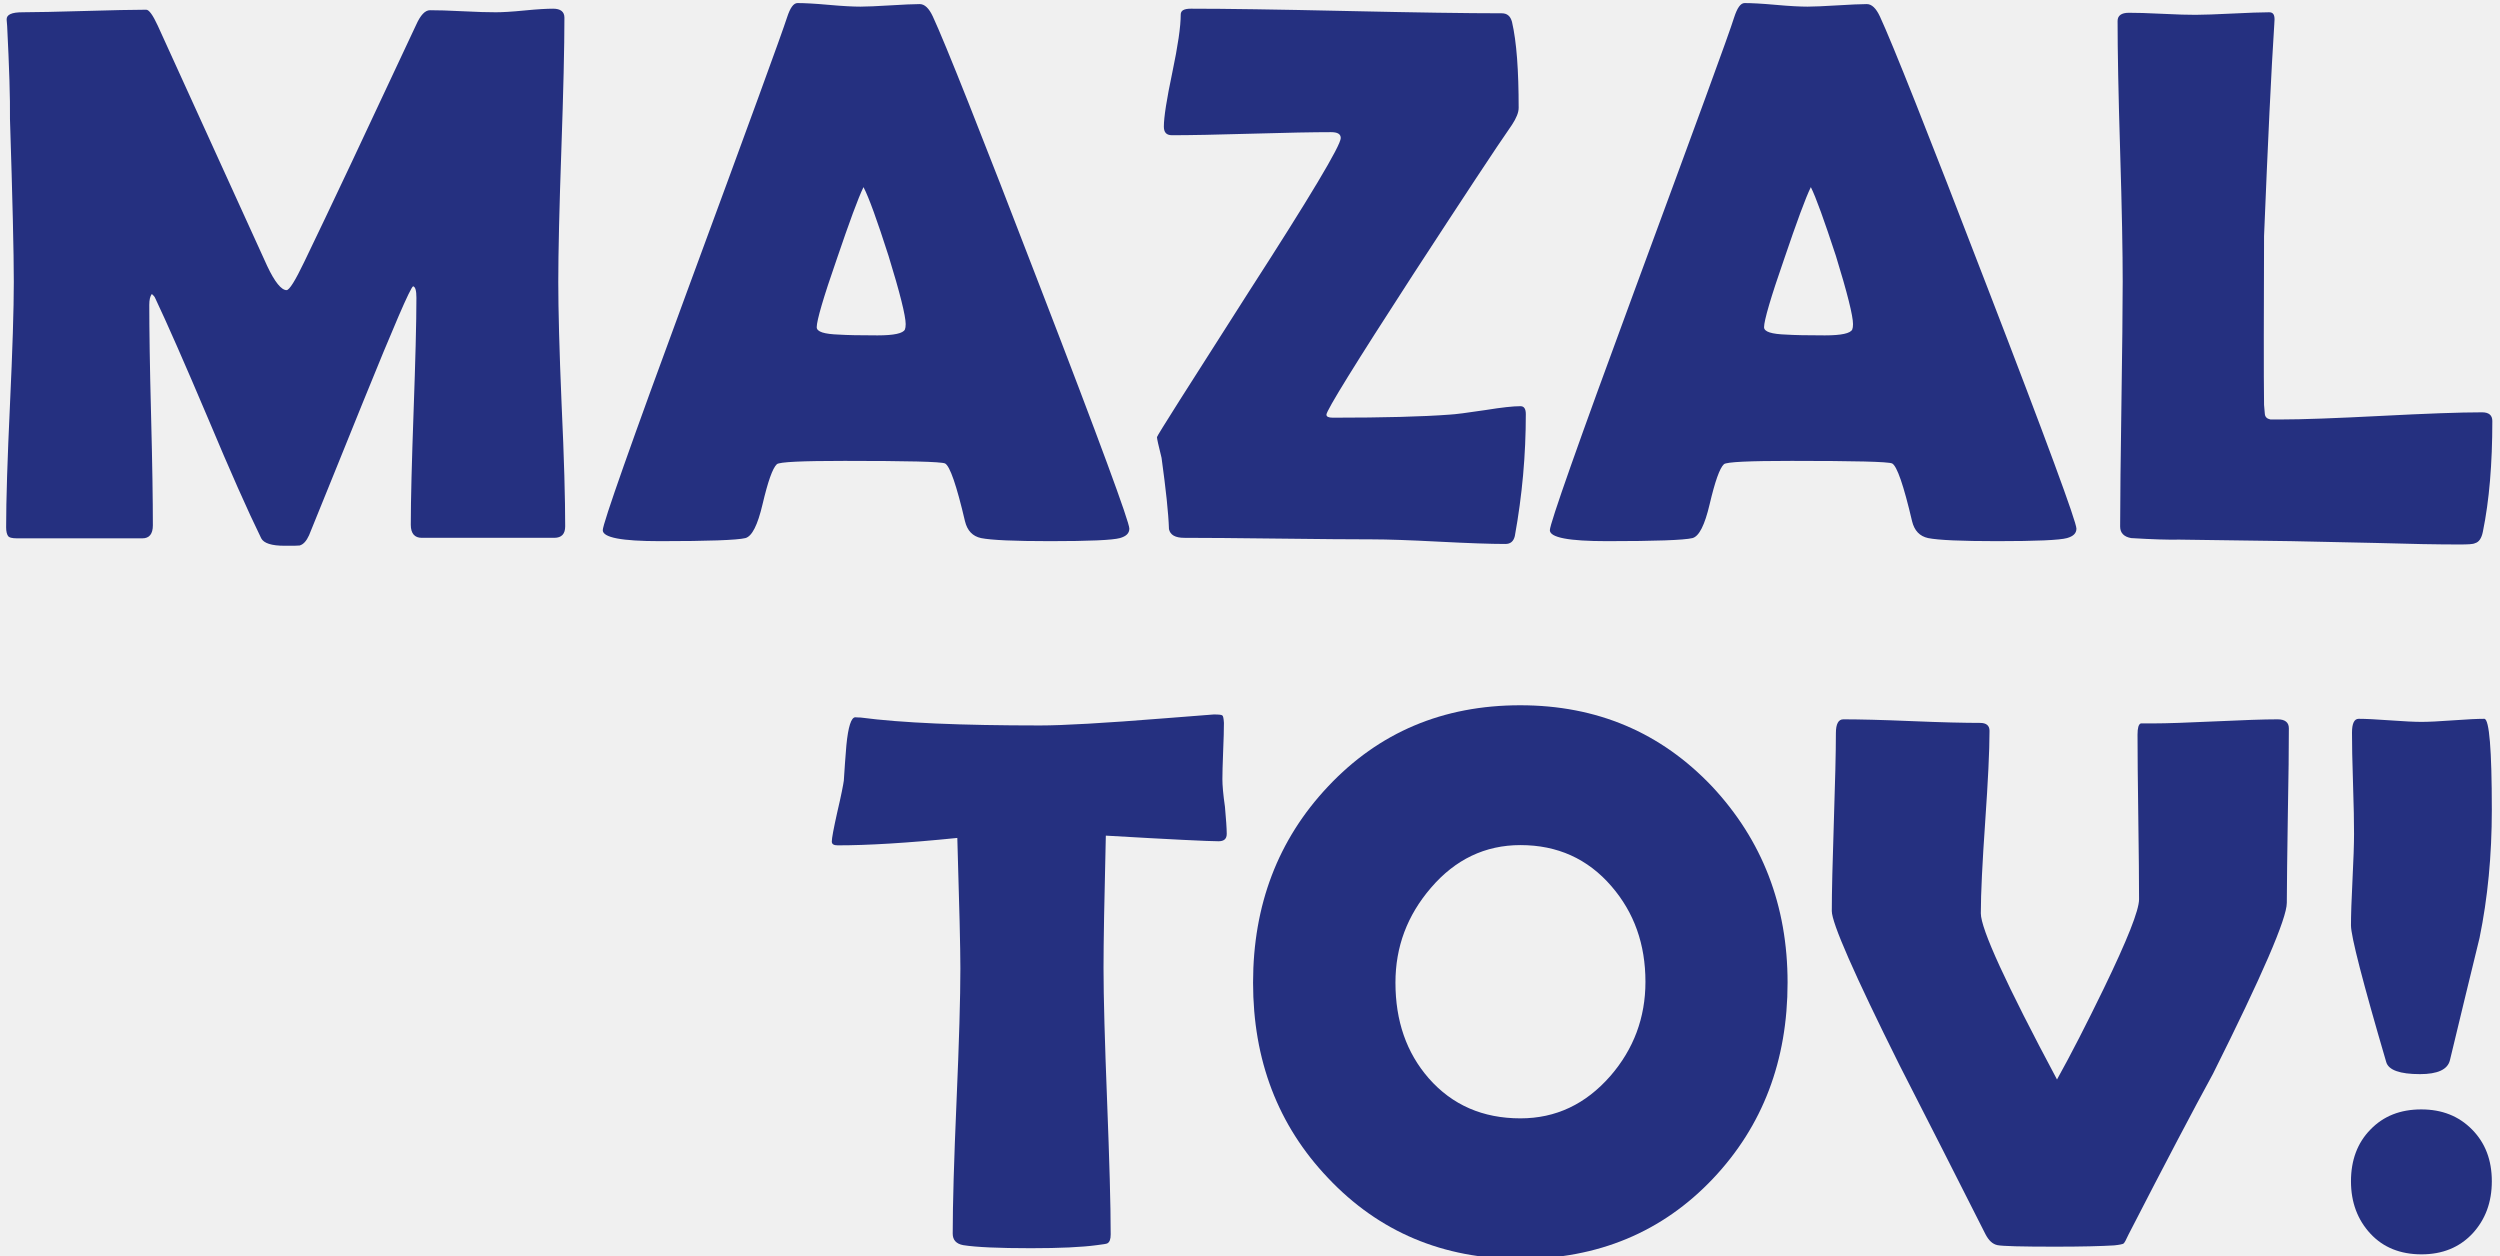
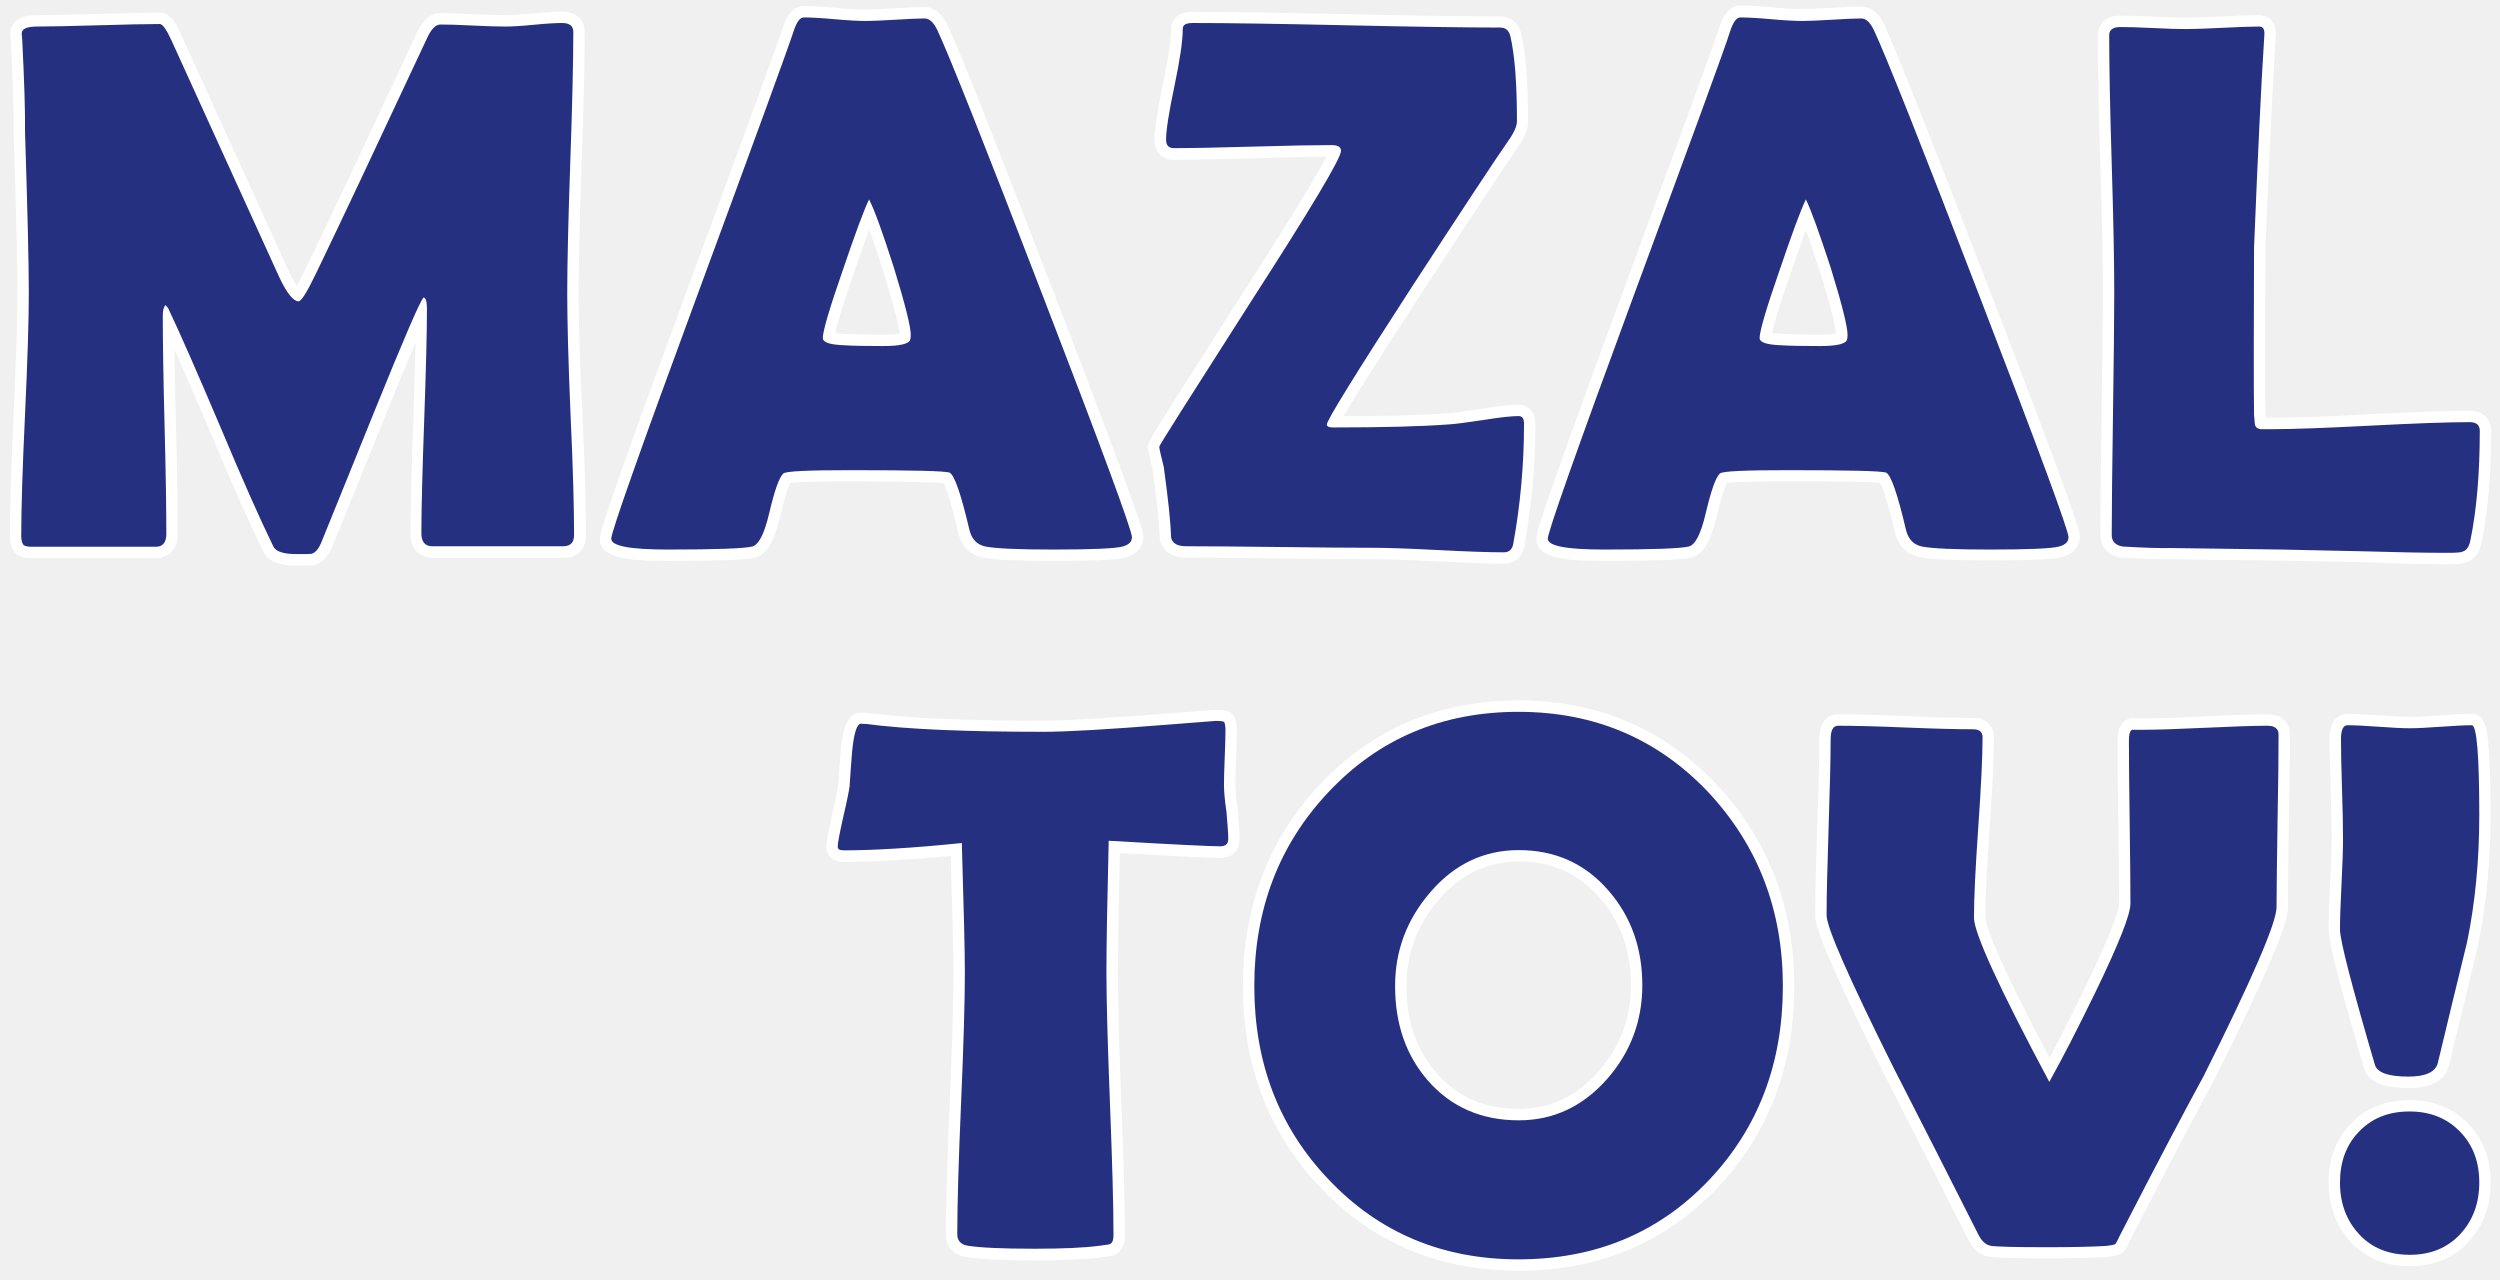
- <svg xmlns="http://www.w3.org/2000/svg" version="1.1" id="Layer_1" x="0px" y="0px" viewBox="0 0 978 491" style="enable-background:new 0 0 978 491;" xml:space="preserve">
+ <svg xmlns="http://www.w3.org/2000/svg" version="1.1" id="Layer_1" x="0px" y="0px" viewBox="0 0 989 506" style="enable-background:new 0 0 989 506;" xml:space="preserve">
  <style type="text/css">
- 	.st0{fill:#253080;}
+ 	.st0{fill:#FFFFFF;}
+ 	.st1{fill:#253080;}
</style>
  <g>
-     <path class="st0" d="M221.1,205.9c0,3-1.4,4.5-4.3,4.5H165c-2.8,0-4.3-1.7-4.3-5.1c0-9.9,0.4-24.7,1.1-44.4   c0.7-19.7,1.1-34.6,1.1-44.4c0-2.8-0.4-4.3-1.3-4.5c-1.1,0.6-7.6,15.7-19.6,45.3c-7,17.4-14.1,34.8-21.1,52.1c-1,2.2-2.2,3.6-3.7,4   c-0.5,0.1-2.4,0.1-5.9,0.1c-5.1,0-8.1-1-9.1-2.9c-5.3-10.8-12.2-26.4-20.8-46.9c-9.2-21.7-16.1-37.4-20.7-47.1   c-0.2-0.5-0.6-1-1.3-1.6c-0.7,0.9-1,2.3-1,4.3c0,9.6,0.2,24,0.7,43.1c0.5,19.2,0.7,33.5,0.7,43.1c0,3.4-1.4,5.1-4.1,5.1h-49   c-2,0-3.2-0.3-3.6-1c-0.4-0.6-0.7-1.7-0.7-3.3c0-10.7,0.5-26.7,1.5-48c1-21.4,1.5-37.4,1.5-48c0-11.3-0.5-32.6-1.5-63.8   C4,38.3,3.6,26.2,2.8,10.2L2.6,7.7c-0.1-2,2-2.9,6.2-2.9c5.4,0,13.4-0.2,24.2-0.5c10.8-0.3,18.8-0.5,24.2-0.5   c1.1,0,2.6,2.1,4.5,6.2l42.8,94c3,6.4,5.6,9.5,7.6,9.5c1.1,0,3.4-3.7,6.9-11c9.9-20.5,24.5-51.5,43.8-92.8c1.7-3.8,3.5-5.7,5.4-5.7   c2.8,0,7.1,0.1,12.8,0.4c5.7,0.3,10,0.4,13,0.4c2.4,0,6.2-0.2,11.2-0.7c5-0.5,8.8-0.7,11.2-0.7c2.9,0,4.4,1.2,4.4,3.5   c0,11.5-0.4,28.8-1.2,51.7c-0.8,22.9-1.2,40.2-1.2,51.7c0,10.7,0.4,26.6,1.3,47.9C220.7,179.5,221.1,195.4,221.1,205.9z" />
-     <path class="st0" d="M441.8,206.8c0,1.8-1.2,3-3.7,3.7c-2.9,0.8-12,1.2-27.3,1.2c-14,0-23-0.4-27-1.2c-3.3-0.7-5.4-2.9-6.3-6.6   c-3.3-14.1-5.9-21.6-7.8-22.6c-1.6-0.7-14.7-1-39.3-1c-16.6,0-25.5,0.4-26.5,1.3c-1.7,1.6-3.5,6.8-5.6,15.7   c-1.9,8.1-4.1,12.5-6.7,13.2c-3.3,0.8-14.5,1.2-33.4,1.2c-15,0-22.4-1.4-22.4-4.3c0-2.5,11-33.8,33.1-93.7   c23.9-64.8,36.9-100.4,39-106.9c1.2-3.7,2.5-5.6,4.1-5.6c2.6,0,6.7,0.2,12.2,0.7c5.5,0.5,9.7,0.7,12.4,0.7c2.6,0,6.5-0.2,11.7-0.5   c5.1-0.3,9-0.5,11.5-0.5c1.9,0,3.6,1.6,5.1,4.8c4.8,10.3,18.8,45.5,41.9,105.6C430.2,172.6,441.8,204.2,441.8,206.8z M337.8,73.2   c-2.1,4.3-5.5,13.6-10.4,28c-5.3,15.2-7.9,24.2-7.9,26.8c0,1.8,2.9,2.7,8.8,2.9c3,0.2,8,0.3,15,0.3c6.5,0,10-0.8,10.7-2.3   c0.2-0.5,0.3-1.2,0.3-2.1c0-3.2-2.2-12.1-6.7-26.7C343.1,86.1,339.9,77.2,337.8,73.2z" />
-     <path class="st0" d="M588.9,212.8c-5.8,0-14.4-0.3-26-0.9c-11.5-0.6-20.2-0.9-26-0.9c-8.2,0-20.5-0.1-36.8-0.3   c-16.3-0.2-28.6-0.3-36.8-0.3c-3.5,0-5.5-1.1-6-3.4c-0.2-6.3-1.2-15.5-2.9-27.9c-1.2-4.8-1.8-7.5-1.8-8.1c0-0.5,12-19.4,35.9-56.8   C512.5,77,524.5,56.9,524.5,54c0-1.6-1.3-2.3-3.8-2.3c-6.8,0-17.2,0.2-31,0.6c-13.8,0.4-24.2,0.6-31.2,0.6c-2.2,0-3.2-1.1-3.2-3.4   c0-3.6,1.1-10.7,3.3-21.1c2.2-10.5,3.3-18,3.3-22.7c0-1.6,1.3-2.3,4-2.3c13.5,0,33.7,0.3,60.8,0.9c27,0.6,47.3,0.9,60.8,0.9   c2.1,0,3.4,1.1,4,3.4c1.8,7.8,2.6,19,2.6,33.6c0,1.8-0.9,4-2.6,6.6c-6.2,8.9-19.1,28.5-38.9,58.9c-22.5,34.7-33.7,52.9-33.7,54.5   c0,0.8,0.8,1.2,2.5,1.2c19.8,0,35.1-0.4,45.7-1.2c2.1-0.1,6.8-0.7,14.1-1.8c6.2-1,10.7-1.5,13.6-1.5c1.4,0,2.1,1,2.1,3.1   c0,15.9-1.4,31.8-4.3,47.7C592.1,211.8,590.9,212.8,588.9,212.8z" />
-     <path class="st0" d="M812.3,206.8c0,1.8-1.2,3-3.7,3.7c-2.9,0.8-12,1.2-27.3,1.2c-14,0-23-0.4-27-1.2c-3.3-0.7-5.4-2.9-6.3-6.6   c-3.3-14.1-5.9-21.6-7.8-22.6c-1.6-0.7-14.7-1-39.3-1c-16.6,0-25.5,0.4-26.5,1.3c-1.7,1.6-3.5,6.8-5.6,15.7   c-1.9,8.1-4.1,12.5-6.7,13.2c-3.3,0.8-14.5,1.2-33.4,1.2c-15,0-22.4-1.4-22.4-4.3c0-2.5,11-33.8,33.1-93.7   c23.9-64.8,37-100.4,39-106.9c1.2-3.7,2.5-5.6,4.1-5.6c2.6,0,6.7,0.2,12.2,0.7c5.5,0.5,9.7,0.7,12.4,0.7c2.6,0,6.5-0.2,11.7-0.5   c5.1-0.3,9-0.5,11.5-0.5c1.9,0,3.6,1.6,5.1,4.8c4.8,10.3,18.8,45.5,41.9,105.6C800.7,172.6,812.3,204.2,812.3,206.8z M708.4,73.2   c-2.1,4.3-5.5,13.6-10.4,28c-5.3,15.2-7.9,24.2-7.9,26.8c0,1.8,2.9,2.7,8.8,2.9c3,0.2,8,0.3,15,0.3c6.5,0,10-0.8,10.7-2.3   c0.2-0.5,0.3-1.2,0.3-2.1c0-3.2-2.2-12.1-6.7-26.7C713.6,86.1,710.4,77.2,708.4,73.2z" />
-     <path class="st0" d="M962,213c-8.4,0-19.4-0.2-32.8-0.6c-17.6-0.4-28.5-0.6-32.8-0.7l-43.8-0.6c-4.4,0.1-10.7-0.1-18.9-0.6   c-2.8-0.5-4.3-2-4.3-4.5c0-10.7,0.2-26.6,0.5-47.9c0.3-21.3,0.5-37.2,0.5-47.9c0-11.3-0.3-28.3-1-51c-0.7-22.6-1-39.6-1-51   c0-2.1,1.5-3.2,4.4-3.2s7.3,0.1,13.1,0.4c5.8,0.3,10.1,0.4,13,0.4c3.2,0,8-0.2,14.4-0.5c6.4-0.3,11.1-0.5,14.4-0.5   c1.5,0,2.1,0.9,2.1,2.8l-0.1,1.9c-1.2,18.4-2.5,46-4,82.8l-0.1,38.7c0,12.5,0,21.7,0.1,27.4c0.1,1.2,0.2,2.3,0.3,3.5   c0.1,1.2,0.8,1.9,2.2,2.2c0.1,0,1.4,0,3.8,0c8.8,0,22-0.5,39.5-1.4c17.5-0.9,30.7-1.4,39.5-1.4c2.6,0,4,1.1,4,3.4   c0,16.7-1.2,31.1-3.7,43.3c-0.5,2.5-1.5,4.1-3.1,4.5C967.5,212.9,965.5,213,962,213z" />
+     <path class="st0" d="M228.9,116c0-11.5,0.4-28.8,1.2-51.5c0.8-22.8,1.2-40.3,1.2-51.9c0-3.7-2.3-8-8.9-8c-2.9,0-7,0.3-11.6,0.7   C204.9,5.9,201.5,6,200,6c-2.4,0-6.6-0.1-12.8-0.4c-5-0.3-9.6-0.4-13-0.4c-5.8,0-8.6,6.3-9.5,8.3c-21,45-34.5,73.6-43.8,92.8   c-1.6,3.2-2.7,5.4-3.5,6.8c-0.7-1.1-1.7-2.7-2.9-5.2l-42.8-94C69.7,9.4,67.4,5,63.2,5C58,5,50.3,5.2,38.9,5.5   C27.5,5.8,19.9,6,14.8,6c-4.4,0-7.1,0.8-8.9,2.7c-1.3,1.3-1.9,3-1.8,5l0.2,2.4C5.1,33,5.5,44.4,5.4,52.2l0,0.1   c1,31,1.5,52.4,1.5,63.7c0,10.5-0.5,26.6-1.5,47.8c-1,21.3-1.5,37.5-1.5,48.2c0,2.3,0.5,4.3,1.4,5.7c1.9,3.1,5.9,3.1,7.4,3.1h49   c4,0,8.6-2.5,8.6-9.6c0-10.7-0.2-25.6-0.7-43.2c-0.3-11.2-0.5-21.2-0.6-29.8c3.9,8.8,8.7,19.8,14.3,33c8.8,21,15.7,36.5,21,47.3   c1.9,3.6,6.2,5.3,13.1,5.3c4.7,0,5.9,0,6.8-0.2l0.2-0.1c2.8-0.8,5-2.9,6.7-6.5l0.1-0.1c2.6-6.5,5.2-12.9,7.9-19.5   c4.4-10.9,8.8-21.8,13.2-32.6c4.9-12.2,9-22,12.1-29.3c-0.2,8.1-0.5,18.3-0.9,31c-0.8,21.5-1.1,35.2-1.1,44.6   c0,7.1,4.7,9.6,8.8,9.6h51.8c5.4,0,8.8-3.4,8.8-9c0-8.2-0.2-23.2-1.4-47.9C229.3,143.7,228.9,127.2,228.9,116z M172.3,166.8   c0.8-21.2,1.1-35.3,1.1-44.6c0-2.1,0-7.8-4.8-8.9l-1.6-0.4l-1.5,0.8c-2,1.1-3,1.6-21.6,47.6c-4.4,10.9-8.8,21.8-13.2,32.7   c-2.6,6.5-5.2,12.9-7.8,19.3c-0.3,0.7-0.6,1.2-0.8,1.4c-0.9,0-2.8,0-4.7,0c-3.5,0-4.9-0.5-5.2-0.7c-5.2-10.5-11.9-25.7-20.5-46.4   c-9.2-21.6-16.1-37.5-20.7-47.1c-0.5-1.2-1.3-2.2-2.5-3.2l-3.6-3.1l-2.9,3.7c-1.3,1.7-1.9,4-1.9,7.1c0,7.5,0.1,21.1,0.7,43.2   c0.5,17.5,0.7,32.4,0.7,43c0,0.3,0,0.4,0,0.6H12.9c0-10.6,0.5-26.6,1.5-47.6c1-21.4,1.5-37.6,1.5-48.2c0-11.3-0.5-32.8-1.5-63.8   c0.1-7.9-0.3-19.6-1.1-36.6l0-0.5c0.4,0,0.9-0.1,1.6-0.1c5.2,0,12.9-0.2,24.3-0.5c10.1-0.3,17.5-0.5,22.6-0.5   c0.4,0.6,1,1.7,1.9,3.6l42.8,94c4,8.5,7.5,12.1,11.7,12.1c3.5,0,5.8-2.8,11-13.5c9.3-19.3,22.8-47.9,43.9-92.9   c0.9-1.9,1.5-2.7,1.8-3c2.1,0,6.1,0.1,12.1,0.4C193.2,15,197.5,15,200,15c2.9,0,7-0.3,11.6-0.7c5.8-0.6,9.1-0.7,10.7-0.7   c0,11.5-0.4,28.5-1.2,50.5c-0.8,22.8-1.2,40.3-1.2,51.9c0,11.4,0.4,27.6,1.3,48.1c1.2,24.6,1.4,39.4,1.4,47.5h-51.4   c0-0.1,0-0.3,0-0.6C171.2,201.8,171.5,188.1,172.3,166.8z" />
+     <path class="st0" d="M334,141.1c3.1,0.2,8.2,0.3,15.3,0.3c8.9,0,13.2-1.4,14.8-4.9l0.1-0.2c0.4-1,0.6-2.3,0.6-3.8   c0-1.5,0-5.6-6.9-28.1c-4.8-14.9-7.9-23.5-10.1-27.6l-4.1-7.9l-3.9,8c-2.1,4.3-5.3,13-10.6,28.5c-8.2,23.4-8.2,26.9-8.2,28.3   C321,140.7,330.1,141,334,141.1z M349.3,132.4c-6.9,0-11.8-0.1-14.8-0.3c-2-0.1-3.3-0.2-4.1-0.4c0.6-2.9,2.4-9.3,7.3-23.4   c2.5-7.3,4.5-13.1,6.2-17.5c1.5,4.2,3.3,9.6,5.5,16.3c5.2,17,6.3,22.8,6.5,24.8C354.7,132.2,352.8,132.4,349.3,132.4z" />
+     <path class="st0" d="M373.3,191.2c0.8,1.5,2.7,6.1,5.8,19.5c1.7,6.9,6.2,9.2,9.8,9.9c4.3,0.9,13.5,1.3,27.9,1.3   c20.9,0,26.2-0.7,28.5-1.4c6.3-1.8,7-6.2,7-8c0-1.6,0-5-35.3-96.4c-22.6-58.7-37.1-95.3-42-105.9c-2.3-4.9-5.4-7.4-9.2-7.4   c-2.6,0-6.6,0.2-11.8,0.5c-5.3,0.3-9,0.5-11.4,0.5c-2.9,0-7.2-0.2-12-0.7c-5.1-0.5-9.6-0.7-12.6-0.7c-5.6,0-7.7,6.6-8.4,8.7   c-2,6.3-14.4,40.2-38.9,106.7c-33.4,90.5-33.4,93.7-33.4,95.3c0,7.4,9.9,8.8,26.9,8.8c25.7,0,32-0.7,34.6-1.4   c4.5-1.2,7.5-6.2,9.9-16.5c2-8.4,3.3-11.7,3.9-12.9c1.9-0.3,7.5-0.7,23.8-0.7C361.3,190.5,370.3,190.8,373.3,191.2z M264.2,212.9   c-10.8,0-15.5-0.8-17.4-1.3c1.7-5.8,8.3-25.5,32.4-90.7c24.6-66.6,37-100.6,39.1-107.1c0.4-1.3,0.8-2,1-2.5   c2.7,0.1,6.4,0.3,10.6,0.7c5.1,0.5,9.6,0.7,12.8,0.7c2.7,0,6.4-0.2,12-0.5c4.8-0.3,8.5-0.5,10.9-0.5c0.2,0.2,0.7,0.8,1.4,2.2   c4.9,10.4,19.3,46.8,41.8,105.3c27.5,71.3,33.3,88.4,34.5,92.5c0,0-0.1,0-0.2,0c-1.1,0.3-5.9,1-26.1,1c-17,0-23.6-0.6-26.1-1.1   c-1.1-0.2-2.2-0.7-2.9-3.2c-5-21.4-7.5-24.2-10.1-25.6l-0.2-0.1c-1.5-0.6-3.1-1.4-41.1-1.4c-26.8,0-27.9,1-29.6,2.5   c-2.1,1.9-4,5.7-6.9,17.9c-1.8,7.6-3.3,9.6-3.7,9.9C294.2,212.3,287.3,212.9,264.2,212.9z" />
+     <path class="st0" d="M454.1,176.7c0,0.7,0,1.4,1.9,9c1.7,12.8,2.6,21.4,2.8,27.2l0.1,0.7l0,0.1c0.5,2.1,2.4,6.9,10.4,6.9   c8.2,0,20.5,0.1,36.7,0.3c16.2,0.2,28.6,0.3,36.9,0.3c5.7,0,14.4,0.3,25.8,0.9c11.8,0.6,20.4,0.9,26.2,0.9c4.1,0,7.1-2.5,8.1-6.6   l0-0.2c2.9-15.9,4.4-32.2,4.4-48.5c0-5.6-3.6-7.6-6.6-7.6c-3.1,0-7.8,0.5-14.3,1.6c-7.1,1.1-11.7,1.7-13.8,1.8   c-9.7,0.7-23.5,1.1-41.2,1.2c3.6-6.2,11.9-19.6,30.8-48.7c21.5-32.9,33.1-50.5,38.9-58.9c2.2-3.4,3.3-6.4,3.3-9.1   c0-15.4-0.9-26.7-2.7-34.7c-1.6-6.1-6.4-6.8-8.4-6.8c-13.4,0-33.9-0.3-60.7-0.9c-27.4-0.6-47.3-0.9-60.9-0.9   c-6.3,0-8.5,3.5-8.5,6.8c0,4.3-1.1,11.6-3.2,21.8c-2.3,10.7-3.4,18.1-3.4,22c0,4.8,3,7.9,7.7,7.9c7,0,17.6-0.2,31.3-0.6   c12.5-0.4,22.3-0.6,29-0.6c-2.7,5.3-10.7,19.2-34.1,55.6C454.1,174.8,454.1,174.8,454.1,176.7z M535,59.7c0-1.1-0.4-6.8-8.3-6.8   c-6.9,0-17.4,0.2-31.1,0.6c-12.8,0.4-22.8,0.6-29.7,0.6c0.2-2.8,0.9-8.2,3.2-19.1c2-9.4,3.1-16.5,3.3-21.4   c13.3,0,33.6,0.3,60.3,0.9c26.7,0.6,47,0.9,60.5,0.9c1.7,7.2,2.5,17.9,2.5,32.5c0,0.2-0.1,1.4-1.8,4c-5.8,8.3-17.5,26-39,59   c-34.4,53.1-34.4,55.1-34.4,56.9c0,0.6,0.2,5.7,7,5.7c19.9,0,35.4-0.4,45.9-1.2c2.3-0.1,7-0.7,14.6-1.9c4.4-0.7,7.9-1.2,10.5-1.3   c-0.1,15-1.5,30.1-4.1,44.8c-5.7,0-13.9-0.3-25.1-0.9c-11.5-0.6-20.3-0.9-26.2-0.9c-8.2,0-20.5-0.1-36.7-0.3   c-16.3-0.2-28.7-0.3-36.9-0.3c-0.8,0-1.3-0.1-1.5-0.1c-0.3-6.1-1.2-14.8-2.9-27.4l-0.1-0.4c-0.8-3.3-1.3-5.2-1.5-6.2   c3.5-5.9,19.8-31.5,35-55.2C535,65.5,535,62,535,59.7z" />
+     <path class="st0" d="M634.7,221.9c25.7,0,32-0.7,34.6-1.4c4.5-1.2,7.5-6.2,9.9-16.5c2-8.4,3.3-11.7,3.9-12.9   c1.9-0.3,7.5-0.7,23.8-0.7c24.9,0,33.9,0.3,36.9,0.6c0.8,1.5,2.7,6.1,5.8,19.5c1.7,6.9,6.2,9.2,9.8,9.9c4.3,0.9,13.5,1.3,27.9,1.3   c20.9,0,26.2-0.7,28.5-1.4c6.3-1.8,7-6.2,7-8c0-1.6,0-5-35.3-96.4c-22.6-58.7-37.1-95.3-42-105.9c-2.3-4.9-5.4-7.4-9.2-7.4   c-2.6,0-6.6,0.2-11.8,0.5c-5.3,0.3-9,0.5-11.4,0.5c-2.9,0-7.2-0.2-12-0.7c-5.1-0.5-9.6-0.7-12.6-0.7c-5.6,0-7.6,6.4-8.4,8.8   c-2,6.5-16.1,44.8-38.9,106.7c-33.4,90.5-33.4,93.7-33.4,95.3C607.8,220.5,617.7,221.9,634.7,221.9z M735.9,11.8   c0.2,0.2,0.7,0.8,1.4,2.2c4.9,10.4,19.3,46.8,41.8,105.3c27.5,71.3,33.3,88.4,34.5,92.5c0,0-0.1,0-0.2,0c-1.1,0.3-5.9,1-26.1,1   c-17,0-23.6-0.6-26.1-1.1c-1.1-0.2-2.2-0.7-2.9-3.2c-5-21.4-7.5-24.2-10.1-25.6l-0.2-0.1c-1.5-0.6-3.1-1.4-41.1-1.4   c-26.8,0-27.9,1-29.6,2.5c-2.1,1.9-4,5.7-6.9,17.9c-1.8,7.6-3.3,9.6-3.7,9.9c-2,0.4-8.9,1-32.1,1c-10.8,0-15.5-0.8-17.4-1.3   c1.7-5.8,8.3-25.5,32.4-90.7c25.1-68,37.1-100.7,39.1-107.1c0.4-1.3,0.8-2,1-2.5c2.7,0.1,6.4,0.3,10.6,0.7   c5.1,0.5,9.6,0.7,12.8,0.7c2.7,0,6.4-0.2,12-0.5C729.8,12,733.5,11.8,735.9,11.8z" />
+     <path class="st0" d="M699.8,105.4c-8.2,23.4-8.2,26.9-8.2,28.3c0,7,9.1,7.3,13,7.4c3.1,0.2,8.2,0.3,15.3,0.3   c8.9,0,13.2-1.4,14.8-4.9l0.1-0.2c0.4-1,0.6-2.3,0.6-3.8c0-1.5,0-5.6-6.9-28.1c-4.9-14.9-8-23.4-10-27.5l-4.1-8.1l-4,8.2   C708.3,81.2,705,90,699.8,105.4z M719.9,132.4c-6.9,0-11.8-0.1-14.8-0.3c-2-0.1-3.3-0.2-4.1-0.4c0.6-2.9,2.4-9.3,7.3-23.4   c2.5-7.3,4.5-13,6.1-17.4c1.5,4.2,3.3,9.5,5.5,16.2c5.2,17,6.3,22.8,6.5,24.8C725.3,132.2,723.4,132.4,719.9,132.4z" />
+     <path class="st0" d="M968,223.2c4.6,0,6.4-0.2,7.8-0.8c2.1-0.7,4.9-2.6,5.9-7.8c2.6-12.5,3.8-26.9,3.8-44.2c0-3.6-2.2-7.9-8.5-7.9   c-8.5,0-21.1,0.4-39.7,1.4c-18.5,1-31,1.4-39.3,1.4h-1.7l-0.1-1.4c-0.1-5.7-0.1-14.7-0.1-27.2l0.1-38.6c1.6-39,2.9-65.2,4-82.7   l0.1-1.9l0-0.2c0-5.4-3.6-7.3-6.6-7.3c-3.5,0-8.7,0.2-14.6,0.5C872.4,6.8,867.9,7,864.9,7c-2.3,0-6.5-0.1-12.8-0.4   c-6.5-0.3-10.8-0.4-13.3-0.4c-6.6,0-8.9,4.1-8.9,7.7c0,12.3,0.3,30,1,51.1c0.7,21.2,1,38.8,1,50.9c0,10.3-0.2,25.3-0.5,47.8   c-0.3,22.5-0.5,37.5-0.5,48c0,4.6,3.1,8,8.1,8.9l0.4,0c8.2,0.5,14.7,0.7,19.2,0.6l43.7,0.6c1.5,0,3.9,0.1,7.1,0.1l0.2,0   c5.8,0.1,14.3,0.3,25.5,0.5C948.4,223,959.5,223.2,968,223.2z M839.9,64.8c-0.6-20.3-1-37.4-1-49.6c2,0,6.3,0.1,12.8,0.4   c6.5,0.3,10.8,0.4,13.2,0.4c3.2,0,7.8-0.2,14.6-0.5c4.5-0.2,8.5-0.4,11.7-0.5c-1.1,17.5-2.4,43.8-4,82.8l-0.1,38.8   c0,12.6,0,21.7,0.1,27.6l0.3,3.7c0.3,3.2,2.4,5.5,5.7,6.2l0.3,0.1l4.4,0c8.5,0,21.1-0.4,39.7-1.4c18.1-0.9,30.5-1.4,38.8-1.4   c-0.1,16.2-1.2,29.7-3.6,41.3c-0.1,0.6-0.2,0.9-0.3,1.2l-0.2,0.1c-0.4,0.1-1.5,0.1-4.4,0.1c-8.4,0-19.4-0.2-32.7-0.6   c-11.4-0.3-19.9-0.4-25.7-0.6c-3.2-0.1-5.5-0.1-7.1-0.1l-43.8-0.6l-0.1,0l-0.1,0c-4.2,0.1-10.3-0.1-18.2-0.6   c-0.2,0-0.3-0.1-0.4-0.1c0-10.4,0.2-25.4,0.5-47.8c0.3-22.5,0.5-37.6,0.5-48C840.9,103.8,840.6,86.1,839.9,64.8z" />
+     <path class="st0" d="M489.7,320.7c-0.8-5.4-1-8.5-1-10.2c0-2.1,0.1-5.6,0.3-10.8c0.2-4.7,0.3-8.5,0.3-11.2l0-0.2   c-0.1-2.3-0.4-4.7-2.2-6.1c-1.6-1.3-3.6-1.4-6.3-1.4c-0.3,0-0.3,0-19.6,1.5c-22.7,1.8-39.5,2.8-48.3,2.8c-31.3,0-54.1-1-69.7-3.1   l-0.5,0c-0.7,0-1.1,0-1.4-0.1c-0.3,0-0.5,0-0.7,0c-6,0-7.3,7.8-8,15.1c-0.4,4.7-0.7,9.3-1,13.7c-0.2,1.3-0.9,5.2-2.5,12   c-2,9.2-2.2,11.1-2.2,12.3c0,3,2.1,6,6.8,6c11.3,0,25.6-0.8,42.4-2.4c0.7,23.5,1.1,39,1.1,46c0,11.4-0.5,28.8-1.5,51.7   c-1,23-1.5,40.6-1.5,52.1c0,4.7,2.9,8,7.9,8.9c5.2,0.8,14.4,1.3,27.2,1.3c11.4,0,20.3-0.4,26.4-1.2c3.5-0.4,4.7-0.6,5.8-1.3   c2.3-1.3,3.5-3.8,3.5-7.4c0-11-0.4-27.6-1.4-52.3c-1-24.6-1.4-41.1-1.4-51.9c0-9.1,0.3-24.9,0.8-47c21.4,1.2,35.9,1.9,39.7,1.9   c4.7,0,7.7-2.9,7.7-7.4c0-2.4-0.3-5.7-0.7-11L489.7,320.7z M434.2,327.9l-0.1,4.7c-0.6,24.6-0.9,42.1-0.9,51.9   c0,11,0.4,27.6,1.4,52.3c0.9,24.2,1.4,40.6,1.4,51.5c-0.5,0.1-1,0.1-1.4,0.2l-0.1,0c-5.7,0.8-14.2,1.2-25.2,1.2   c-12.4,0-21-0.4-25.7-1.1c-0.2,0-0.3-0.1-0.4-0.1c0-11.4,0.5-28.8,1.5-51.7c1-23.1,1.5-40.6,1.5-52.1c0-7.6-0.4-24.8-1.2-51.1   l-0.1-4.8L380,329c-17.4,1.8-32,2.7-43.7,2.9c0.3-1.8,0.8-4.2,1.5-7.3c1.6-6.9,2.5-11.3,2.7-13l0-0.3c0.3-4.5,0.6-9.1,1-13.7   c0.3-3.6,0.8-5.7,1.1-6.8c15.9,2.1,38.9,3.1,70.2,3.1c9.2,0,25.8-0.9,49.1-2.8c12.3-1,16.8-1.3,18.3-1.4c0,2.5-0.1,5.7-0.3,9.6   c-0.2,5.4-0.3,8.9-0.3,11.2c0,2.8,0.4,6.7,1,11.3c0.3,3.2,0.5,6.3,0.6,8.5c-5.6-0.1-21.1-0.9-42.5-2.2L434.2,327.9z" />
+     <path class="st0" d="M600.8,331.8c-15.1,0-28,6.1-38.4,18.3c-9.9,11.5-15,25-15,40c0,16,4.7,29.6,14.1,40.4   c10,11.4,23.2,17.2,39.3,17.2c15.1,0,28.1-6.1,38.6-18.2c9.8-11.3,14.8-24.7,14.8-39.7c0-15.7-4.8-29.3-14.4-40.3   C629.7,337.8,616.6,331.8,600.8,331.8z M600.8,438.7c-13.5,0-24.2-4.6-32.5-14.2c-8-9.2-11.9-20.5-11.9-34.4   c0-13,4.2-24.2,12.8-34.2c8.6-10,19.2-15.1,31.6-15.1c13.2,0,23.8,4.8,32.2,14.5c8.2,9.5,12.2,20.8,12.2,34.5   c0,12.8-4.2,24.2-12.6,33.8C623.8,433.8,613.3,438.7,600.8,438.7z" />
+     <path class="st0" d="M600.7,277.1c-31.4,0-57.8,11.2-78.5,33.2c-20.3,21.5-30.5,48.3-30.5,79.8c0,31.5,10.3,58.2,30.5,79.5   c20.7,22,47.1,33.1,78.5,33.1c31.6,0,58-11,78.7-32.8c20.2-21.3,30.4-48.2,30.4-79.8c0-31.1-10.3-57.9-30.7-79.8   C658.2,288.3,631.8,277.1,600.7,277.1z M600.7,493.7c-28.8,0-53-10.2-71.9-30.3c-18.6-19.6-28.1-44.2-28.1-73.3   c0-29.1,9.4-53.8,28.1-73.6c18.9-20.2,43.1-30.4,71.9-30.4c28.5,0,52.7,10.2,71.8,30.4c18.8,20.1,28.3,44.9,28.3,73.6   c0,29.2-9.4,54-28,73.6C654,483.6,629.7,493.7,600.7,493.7z" />
+     <path class="st0" d="M897,282.6c-4.9,0-12.3,0.2-24.6,0.8c-12.1,0.6-19.4,0.8-24.2,0.8h-5.4l-0.7,0.2c-4.4,1.5-4.4,6.9-4.4,8.7   c0,7.2,0.1,18.1,0.3,32.3c0.2,14.2,0.3,25,0.3,32.1c0,1.6-1.3,8.1-13.3,32.9c-5.3,10.9-9.9,20.1-14.2,28.1   c-22.9-43.4-25.4-53.3-25.4-55.5c0-7.5,0.5-18.7,1.7-35.4c1.2-16.9,1.7-28.3,1.7-36c0-3.5-2.1-7.6-8.2-7.6   c-6.5,0-15.9-0.2-26.6-0.7c-13.9-0.6-22.3-0.7-26.9-0.7c-1.7,0-7.4,0.7-7.4,9.9c0,7-0.2,17.3-0.8,34.7c-0.6,17.5-0.8,27.9-0.8,34.9   c0,2.5,0,8.2,27,62.3c12.6,24.7,23.6,46.3,33.6,66.1c2,3.8,4.5,5.9,7.8,6.6c1.6,0.3,5.7,0.7,23.5,0.7c9.8,0,17.8-0.2,23.3-0.5   l0.1,0c4.2-0.4,5.3-1.1,5.8-1.5l0.2-0.1c1.3-0.9,2.1-2.4,3.3-5.2c14-27.2,25.1-48.3,32.9-62.7l0.1-0.1c26-52.1,29.4-64.2,29.4-68.9   c0-5.5,0.1-13.1,0.2-22.7l0-0.1c0-3.5,0.1-7.3,0.2-11.3c0.3-16.8,0.4-27.9,0.4-34.2C905.9,286.9,903.6,282.6,897,282.6z M810,488.9   c-17.9,0-21.1-0.4-21.7-0.5c-0.4-0.1-1-0.8-1.6-1.9c-10-19.9-21-41.5-33.6-66.1c-24.8-49.7-26-57.3-26-58.3   c0-6.9,0.2-17.3,0.8-34.7c0.6-17.4,0.8-27.9,0.8-34.9c0-0.4,0-0.6,0-0.9c4.7,0,12.6,0.2,24.9,0.7c13.1,0.5,21.4,0.7,26.2,0.7   c-0.1,7.5-0.6,18.3-1.7,34c-1.2,16.9-1.7,28.3-1.7,36c0,4.8,3.4,16.7,30.3,67.1l3.9,7.3l4-7.2c5.4-9.6,11.4-21.4,18.4-35.8   c12.6-26.1,14.2-33.4,14.2-36.9c0-7.2-0.1-18.1-0.3-32.3c-0.2-14.1-0.3-24.9-0.3-32h1.5c5,0,12.3-0.2,24.6-0.8   c12.1-0.6,19.3-0.8,24.1-0.8c0,6.4-0.1,17.1-0.4,33c-0.1,4-0.1,7.8-0.2,11.3l0,0.2c-0.1,9.6-0.2,17.2-0.2,22.8   c0,3-3.7,15.4-28.4,64.8c-7.9,14.4-19,35.5-33,62.9l-0.1,0.2c-0.3,0.7-0.5,1.2-0.7,1.5c-0.3,0-0.7,0.1-1.2,0.1   C829,488.7,822.1,488.9,810,488.9z" />
+     <path class="st0" d="M978.3,282.4l-0.4,0c-2.8,0-7.1,0.2-12.6,0.6c-5.4,0.4-9.4,0.6-12,0.6s-6.6-0.2-12-0.6   c-5.6-0.4-9.8-0.6-12.6-0.6c-1.7,0-7.1,0.7-7.1,9.9c0,3.7,0.1,10.2,0.4,20c0.3,9.7,0.4,16,0.4,19.6c0,3.9-0.2,9.9-0.6,17.7   c-0.4,7.9-0.6,14-0.6,18.1c0,3.3,1.6,12.5,14,54.8c2.3,7.9,13.8,7.9,17.5,7.9c9.2,0,14.6-3,16.1-8.9c3.9-16.2,7.8-32.3,11.6-47.9   l0-0.1c3.2-15.8,4.9-33,4.9-51c0-11.8-0.3-20.9-0.8-26.9C984,288.4,983.1,282.9,978.3,282.4z M960,419.4c-0.2,0.9-2.3,2-7.3,2   c-6.2,0-8.5-1.1-8.9-1.5c-11.8-40.4-13.6-50-13.6-52.2c0-3.9,0.2-9.9,0.6-17.7c0.4-7.9,0.6-14,0.6-18.1c0-3.7-0.1-10.2-0.4-20   c-0.3-9.7-0.4-16-0.4-19.6c0-0.3,0-0.6,0-0.9c2.5,0.1,5.9,0.3,10,0.6c5.6,0.4,9.8,0.6,12.6,0.6s7.1-0.2,12.6-0.6   c3.7-0.3,6.7-0.4,9.1-0.5c0.6,3.3,1.3,11.3,1.3,31c0,17.4-1.6,33.9-4.7,49.1C967.8,387.2,963.9,403.3,960,419.4z" />
+     <path class="st0" d="M953.2,435.2c-9.4,0-17.2,3.1-23.1,9.2c-5.9,6-8.9,13.9-8.9,23.4c0,9.3,3,17.3,8.8,23.6   c5.9,6.3,13.7,9.5,23.3,9.5c9.4,0,17.2-3.2,23.2-9.5c5.8-6.3,8.8-14.2,8.8-23.6c0-9.4-3-17.3-9-23.4   C970.3,438.3,962.5,435.2,953.2,435.2z M969.9,485.2c-4.3,4.5-9.7,6.7-16.6,6.7c-7.1,0-12.6-2.2-16.7-6.7   c-4.3-4.7-6.4-10.4-6.4-17.4c0-7,2.1-12.8,6.3-17.1c4.2-4.4,9.7-6.5,16.7-6.5c6.9,0,12.4,2.1,16.7,6.6c4.3,4.4,6.4,10,6.4,17   C976.3,474.9,974.2,480.6,969.9,485.2z" />
  </g>
-   <g>
-     <path class="st0" d="M479.9,326.2c0,2-1.1,2.9-3.2,2.9c-3.7,0-18.4-0.7-44.1-2.2c-0.6,24.7-0.9,42-0.9,51.8   c0,11.5,0.5,28.9,1.4,52.1c0.9,23.2,1.4,40.5,1.4,52.1c0,1.9-0.4,3-1.3,3.5c-0.3,0.2-1.7,0.4-4.1,0.7c-5.9,0.8-14.5,1.2-25.8,1.2   c-12.6,0-21.5-0.4-26.5-1.2c-2.7-0.5-4.1-2-4.1-4.5c0-11.5,0.5-28.8,1.5-51.9c1-23.1,1.5-40.4,1.5-51.9c0-7.6-0.4-24.6-1.2-51   c-19.6,2-35.1,2.9-46.8,2.9c-1.6,0-2.3-0.5-2.3-1.5c0-1.3,0.7-5,2.1-11.3c1.6-6.8,2.4-11,2.6-12.5c0.3-4.6,0.6-9.2,1-13.8   c0.7-7.3,1.9-11,3.5-11c0.2,0,0.9,0.1,2.1,0.1c15.8,2.1,39.2,3.1,70.2,3.1c8.8,0,25-0.9,48.7-2.8c12.7-1,19.1-1.5,19.2-1.5   c2,0,3.1,0.1,3.4,0.4c0.3,0.2,0.5,1.2,0.6,2.9c0,2.6-0.1,6.3-0.3,11c-0.2,5.2-0.3,8.8-0.3,11c0,2.4,0.3,6,1,10.8   C479.6,320.3,479.9,323.9,479.9,326.2z" />
-     <path class="st0" d="M699.3,384.4c0,30.5-9.7,56.1-29.2,76.7c-19.8,20.9-45,31.4-75.4,31.4c-30.2,0-55.3-10.6-75.2-31.7   c-19.6-20.6-29.3-46.1-29.3-76.4c0-30.4,9.8-56,29.3-76.7c19.9-21.2,45-31.8,75.2-31.8c30,0,55,10.6,75.1,31.8   C689.4,328.7,699.3,354.2,699.3,384.4z M643.7,384.1c0-14.7-4.4-27.1-13.3-37.4c-9.3-10.8-21.2-16.1-35.6-16.1   c-13.8,0-25.5,5.6-35,16.7c-9.3,10.8-13.9,23.1-13.9,37.1c0,15,4.3,27.4,13,37.4c9.2,10.5,21.2,15.7,35.9,15.7   c13.8,0,25.5-5.5,35.2-16.6C639.1,410.4,643.7,398.1,643.7,384.1z" />
-     <path class="st0" d="M804,487.7c-13.2,0-20.7-0.2-22.6-0.6c-1.9-0.4-3.4-1.8-4.7-4.3c-11.1-22-22.3-44-33.6-66.1   c-17.7-35.5-26.5-55.6-26.5-60.3c0-7.7,0.3-19.3,0.8-34.8c0.5-15.5,0.8-27.1,0.8-34.8c0-3.6,1-5.4,2.9-5.4c5.9,0,14.8,0.2,26.7,0.7   c11.9,0.5,20.9,0.7,26.8,0.7c2.4,0,3.7,1,3.7,3.1c0,7.9-0.6,19.8-1.7,35.7c-1.1,15.9-1.7,27.8-1.7,35.7c0,6.1,9.9,27.7,29.8,65   c5.4-9.7,11.5-21.6,18.3-35.6c9.2-19,13.8-30.6,13.8-34.9c0-7.1-0.1-17.9-0.3-32.2c-0.2-14.3-0.3-25-0.3-32.2   c0-2.6,0.4-4.1,1.3-4.4h4.7c5.4,0,13.5-0.3,24.4-0.8c10.9-0.5,19-0.8,24.4-0.8c2.9,0,4.4,1.2,4.4,3.5c0,7.5-0.1,18.9-0.4,34.1   c-0.2,15.2-0.4,26.6-0.4,34.2c0,6.1-9.6,28.3-28.9,66.9c-7.6,13.9-18.6,34.8-33,62.8c-1,2.2-1.6,3.3-2,3.6   c-0.3,0.2-1.6,0.5-3.7,0.7C822.1,487.5,814.4,487.7,804,487.7z" />
-     <path class="st0" d="M974.8,316.8c0,17.8-1.6,34.5-4.8,50.1c-3.9,16-7.8,32-11.6,47.9c-0.9,3.6-4.8,5.4-11.7,5.4   c-7.9,0-12.3-1.6-13.2-4.7c-9.2-31.4-13.8-49.2-13.8-53.5c0-4,0.2-10,0.6-17.9c0.4-7.9,0.6-13.9,0.6-17.9c0-4.4-0.1-11-0.4-19.8   c-0.3-8.8-0.4-15.4-0.4-19.8c0-3.6,0.9-5.4,2.6-5.4c2.7,0,6.8,0.2,12.3,0.6c5.5,0.4,9.6,0.6,12.3,0.6c2.7,0,6.8-0.2,12.3-0.6   c5.5-0.4,9.6-0.6,12.3-0.6C973.8,281.4,974.8,293.2,974.8,316.8z M974.8,462.1c0,8.2-2.5,15-7.6,20.5c-5.1,5.4-11.7,8.1-19.9,8.1   c-8.3,0-15-2.7-20-8.1c-5-5.4-7.6-12.2-7.6-20.5c0-8.2,2.5-15,7.6-20.2c5.1-5.3,11.7-7.9,19.9-7.9c8.1,0,14.7,2.6,19.9,7.9   S974.8,453.9,974.8,462.1z" />
-   </g>
+   <path class="st1" d="M227.1,211.6c0,3-1.4,4.5-4.3,4.5H171c-2.8,0-4.3-1.7-4.3-5.1c0-9.9,0.4-24.7,1.1-44.4  c0.7-19.7,1.1-34.6,1.1-44.4c0-2.8-0.4-4.3-1.3-4.5c-1.1,0.6-7.6,15.7-19.6,45.3c-7,17.4-14.1,34.8-21.1,52.1c-1,2.2-2.2,3.6-3.7,4  c-0.5,0.1-2.4,0.1-5.9,0.1c-5.1,0-8.1-1-9.1-2.9c-5.3-10.8-12.2-26.4-20.8-46.9c-9.2-21.7-16.1-37.4-20.7-47.1  c-0.2-0.5-0.6-1-1.3-1.6c-0.7,0.9-1,2.3-1,4.3c0,9.6,0.2,24,0.7,43.1c0.5,19.2,0.7,33.5,0.7,43.1c0,3.4-1.4,5.1-4.1,5.1h-49  c-2,0-3.2-0.3-3.6-1c-0.4-0.6-0.7-1.7-0.7-3.3c0-10.7,0.5-26.7,1.5-48c1-21.4,1.5-37.4,1.5-48c0-11.3-0.5-32.6-1.5-63.8  C10,44,9.6,31.9,8.8,15.9l-0.2-2.5c-0.1-2,2-2.9,6.2-2.9c5.4,0,13.4-0.2,24.2-0.5c10.8-0.3,18.8-0.5,24.2-0.5c1.1,0,2.6,2.1,4.5,6.2  l42.8,94c3,6.4,5.6,9.5,7.6,9.5c1.1,0,3.4-3.7,6.9-11c9.9-20.5,24.5-51.5,43.8-92.8c1.7-3.8,3.5-5.7,5.4-5.7c2.8,0,7.1,0.1,12.8,0.4  c5.7,0.3,10,0.4,13,0.4c2.4,0,6.2-0.2,11.2-0.7s8.8-0.7,11.2-0.7c2.9,0,4.4,1.2,4.4,3.5c0,11.5-0.4,28.8-1.2,51.7  s-1.2,40.2-1.2,51.7c0,10.7,0.4,26.6,1.3,47.9C226.7,185.2,227.1,201.1,227.1,211.6z" />
+   <path class="st1" d="M447.8,212.5c0,1.8-1.2,3-3.7,3.7c-2.9,0.8-12,1.2-27.3,1.2c-14,0-23-0.4-27-1.2c-3.3-0.7-5.4-2.9-6.3-6.6  c-3.3-14.1-5.9-21.6-7.8-22.6c-1.6-0.7-14.7-1-39.3-1c-16.6,0-25.5,0.4-26.5,1.3c-1.7,1.6-3.5,6.8-5.6,15.7  c-1.9,8.1-4.1,12.5-6.7,13.2c-3.3,0.8-14.5,1.2-33.4,1.2c-15,0-22.4-1.4-22.4-4.3c0-2.5,11-33.8,33.1-93.7  c23.9-64.8,36.9-100.4,39-106.9c1.2-3.7,2.5-5.6,4.1-5.6c2.6,0,6.7,0.2,12.2,0.7s9.7,0.7,12.4,0.7c2.6,0,6.5-0.2,11.7-0.5  c5.1-0.3,9-0.5,11.5-0.5c1.9,0,3.6,1.6,5.1,4.8c4.8,10.3,18.8,45.5,41.9,105.6C436.2,178.3,447.8,209.9,447.8,212.5z M343.8,78.9  c-2.1,4.3-5.5,13.6-10.4,28c-5.3,15.2-7.9,24.2-7.9,26.8c0,1.8,2.9,2.7,8.8,2.9c3,0.2,8,0.3,15,0.3c6.5,0,10-0.8,10.7-2.3  c0.2-0.5,0.3-1.2,0.3-2.1c0-3.2-2.2-12.1-6.7-26.7C349.1,91.8,345.9,82.9,343.8,78.9z" />
+   <path class="st1" d="M594.9,218.5c-5.8,0-14.4-0.3-26-0.9c-11.5-0.6-20.2-0.9-26-0.9c-8.2,0-20.5-0.1-36.8-0.3s-28.6-0.3-36.8-0.3  c-3.5,0-5.5-1.1-6-3.4c-0.2-6.3-1.2-15.5-2.9-27.9c-1.2-4.8-1.8-7.5-1.8-8.1c0-0.5,12-19.4,35.9-56.8c24-37.2,36-57.3,36-60.2  c0-1.6-1.3-2.3-3.8-2.3c-6.8,0-17.2,0.2-31,0.6c-13.8,0.4-24.2,0.6-31.2,0.6c-2.2,0-3.2-1.1-3.2-3.4c0-3.6,1.1-10.7,3.3-21.1  c2.2-10.5,3.3-18,3.3-22.7c0-1.6,1.3-2.3,4-2.3c13.5,0,33.7,0.3,60.8,0.9c27,0.6,47.3,0.9,60.8,0.9c2.1,0,3.4,1.1,4,3.4  c1.8,7.8,2.6,19,2.6,33.6c0,1.8-0.9,4-2.6,6.6c-6.2,8.9-19.1,28.5-38.9,58.9c-22.5,34.7-33.7,52.9-33.7,54.5c0,0.8,0.8,1.2,2.5,1.2  c19.8,0,35.1-0.4,45.7-1.2c2.1-0.1,6.8-0.7,14.1-1.8c6.2-1,10.7-1.5,13.6-1.5c1.4,0,2.1,1,2.1,3.1c0,15.9-1.4,31.8-4.3,47.7  C598.1,217.5,596.9,218.5,594.9,218.5z" />
+   <path class="st1" d="M818.3,212.5c0,1.8-1.2,3-3.7,3.7c-2.9,0.8-12,1.2-27.3,1.2c-14,0-23-0.4-27-1.2c-3.3-0.7-5.4-2.9-6.3-6.6  c-3.3-14.1-5.9-21.6-7.8-22.6c-1.6-0.7-14.7-1-39.3-1c-16.6,0-25.5,0.4-26.5,1.3c-1.7,1.6-3.5,6.8-5.6,15.7  c-1.9,8.1-4.1,12.5-6.7,13.2c-3.3,0.8-14.5,1.2-33.4,1.2c-15,0-22.4-1.4-22.4-4.3c0-2.5,11-33.8,33.1-93.7  c23.9-64.8,37-100.4,39-106.9c1.2-3.7,2.5-5.6,4.1-5.6c2.6,0,6.7,0.2,12.2,0.7s9.7,0.7,12.4,0.7c2.6,0,6.5-0.2,11.7-0.5  c5.1-0.3,9-0.5,11.5-0.5c1.9,0,3.6,1.6,5.1,4.8c4.8,10.3,18.8,45.5,41.9,105.6C806.7,178.3,818.3,209.9,818.3,212.5z M714.4,78.9  c-2.1,4.3-5.5,13.6-10.4,28c-5.3,15.2-7.9,24.2-7.9,26.8c0,1.8,2.9,2.7,8.8,2.9c3,0.2,8,0.3,15,0.3c6.5,0,10-0.8,10.7-2.3  c0.2-0.5,0.3-1.2,0.3-2.1c0-3.2-2.2-12.1-6.7-26.7C719.6,91.8,716.4,82.9,714.4,78.9z" />
+   <path class="st1" d="M968,218.7c-8.4,0-19.4-0.2-32.8-0.6c-17.6-0.4-28.5-0.6-32.8-0.7l-43.8-0.6c-4.4,0.1-10.7-0.1-18.9-0.6  c-2.8-0.5-4.3-2-4.3-4.5c0-10.7,0.2-26.6,0.5-47.9s0.5-37.2,0.5-47.9c0-11.3-0.3-28.3-1-51c-0.7-22.6-1-39.6-1-51  c0-2.1,1.5-3.2,4.4-3.2s7.3,0.1,13.1,0.4c5.8,0.3,10.1,0.4,13,0.4c3.2,0,8-0.2,14.4-0.5s11.1-0.5,14.4-0.5c1.5,0,2.1,0.9,2.1,2.8  l-0.1,1.9c-1.2,18.4-2.5,46-4,82.8l-0.1,38.7c0,12.5,0,21.7,0.1,27.4c0.1,1.2,0.2,2.3,0.3,3.5s0.8,1.9,2.2,2.2c0.1,0,1.4,0,3.8,0  c8.8,0,22-0.5,39.5-1.4s30.7-1.4,39.5-1.4c2.6,0,4,1.1,4,3.4c0,16.7-1.2,31.1-3.7,43.3c-0.5,2.5-1.5,4.1-3.1,4.5  C973.5,218.6,971.5,218.7,968,218.7z" />
+   <path class="st1" d="M485.9,331.9c0,2-1.1,2.9-3.2,2.9c-3.7,0-18.4-0.7-44.1-2.2c-0.6,24.7-0.9,42-0.9,51.8  c0,11.5,0.5,28.9,1.4,52.1s1.4,40.5,1.4,52.1c0,1.9-0.4,3-1.3,3.5c-0.3,0.2-1.7,0.4-4.1,0.7c-5.9,0.8-14.5,1.2-25.8,1.2  c-12.6,0-21.5-0.4-26.5-1.2c-2.7-0.5-4.1-2-4.1-4.5c0-11.5,0.5-28.8,1.5-51.9s1.5-40.4,1.5-51.9c0-7.6-0.4-24.6-1.2-51  c-19.6,2-35.1,2.9-46.8,2.9c-1.6,0-2.3-0.5-2.3-1.5c0-1.3,0.7-5,2.1-11.3c1.6-6.8,2.4-11,2.6-12.5c0.3-4.6,0.6-9.2,1-13.8  c0.7-7.3,1.9-11,3.5-11c0.2,0,0.9,0.1,2.1,0.1c15.8,2.1,39.2,3.1,70.2,3.1c8.8,0,25-0.9,48.7-2.8c12.7-1,19.1-1.5,19.2-1.5  c2,0,3.1,0.1,3.4,0.4c0.3,0.2,0.5,1.2,0.6,2.9c0,2.6-0.1,6.3-0.3,11c-0.2,5.2-0.3,8.8-0.3,11c0,2.4,0.3,6,1,10.8  C485.6,326,485.9,329.6,485.9,331.9z" />
+   <path class="st1" d="M705.3,390.1c0,30.5-9.7,56.1-29.2,76.7c-19.8,20.9-45,31.4-75.4,31.4c-30.2,0-55.3-10.6-75.2-31.7  c-19.6-20.6-29.3-46.1-29.3-76.4c0-30.4,9.8-56,29.3-76.7c19.9-21.2,45-31.8,75.2-31.8c30,0,55,10.6,75.1,31.8  C695.4,334.4,705.3,359.9,705.3,390.1z M649.7,389.8c0-14.7-4.4-27.1-13.3-37.4c-9.3-10.8-21.2-16.1-35.6-16.1  c-13.8,0-25.5,5.6-35,16.7c-9.3,10.8-13.9,23.1-13.9,37.1c0,15,4.3,27.4,13,37.4c9.2,10.5,21.2,15.7,35.9,15.7  c13.8,0,25.5-5.5,35.2-16.6C645.1,416.1,649.7,403.8,649.7,389.8z" />
+   <path class="st1" d="M810,493.4c-13.2,0-20.7-0.2-22.6-0.6c-1.9-0.4-3.4-1.8-4.7-4.3c-11.1-22-22.3-44-33.6-66.1  c-17.7-35.5-26.5-55.6-26.5-60.3c0-7.7,0.3-19.3,0.8-34.8s0.8-27.1,0.8-34.8c0-3.6,1-5.4,2.9-5.4c5.9,0,14.8,0.2,26.7,0.7  s20.9,0.7,26.8,0.7c2.4,0,3.7,1,3.7,3.1c0,7.9-0.6,19.8-1.7,35.7c-1.1,15.9-1.7,27.8-1.7,35.7c0,6.1,9.9,27.7,29.8,65  c5.4-9.7,11.5-21.6,18.3-35.6c9.2-19,13.8-30.6,13.8-34.9c0-7.1-0.1-17.9-0.3-32.2c-0.2-14.3-0.3-25-0.3-32.2c0-2.6,0.4-4.1,1.3-4.4  h4.7c5.4,0,13.5-0.3,24.4-0.8s19-0.8,24.4-0.8c2.9,0,4.4,1.2,4.4,3.5c0,7.5-0.1,18.9-0.4,34.1c-0.2,15.2-0.4,26.6-0.4,34.2  c0,6.1-9.6,28.3-28.9,66.9c-7.6,13.9-18.6,34.8-33,62.8c-1,2.2-1.6,3.3-2,3.6c-0.3,0.2-1.6,0.5-3.7,0.7  C828.1,493.2,820.4,493.4,810,493.4z" />
+   <path class="st1" d="M980.8,322.5c0,17.8-1.6,34.5-4.8,50.1c-3.9,16-7.8,32-11.6,47.9c-0.9,3.6-4.8,5.4-11.7,5.4  c-7.9,0-12.3-1.6-13.2-4.7c-9.2-31.4-13.8-49.2-13.8-53.5c0-4,0.2-10,0.6-17.9c0.4-7.9,0.6-13.9,0.6-17.9c0-4.4-0.1-11-0.4-19.8  c-0.3-8.8-0.4-15.4-0.4-19.8c0-3.6,0.9-5.4,2.6-5.4c2.7,0,6.8,0.2,12.3,0.6s9.6,0.6,12.3,0.6s6.8-0.2,12.3-0.6s9.6-0.6,12.3-0.6  C979.8,287.1,980.8,298.9,980.8,322.5z M980.8,467.8c0,8.2-2.5,15-7.6,20.5c-5.1,5.4-11.7,8.1-19.9,8.1c-8.3,0-15-2.7-20-8.1  s-7.6-12.2-7.6-20.5c0-8.2,2.5-15,7.6-20.2c5.1-5.3,11.7-7.9,19.9-7.9c8.1,0,14.7,2.6,19.9,7.9S980.8,459.6,980.8,467.8z" />
</svg>
